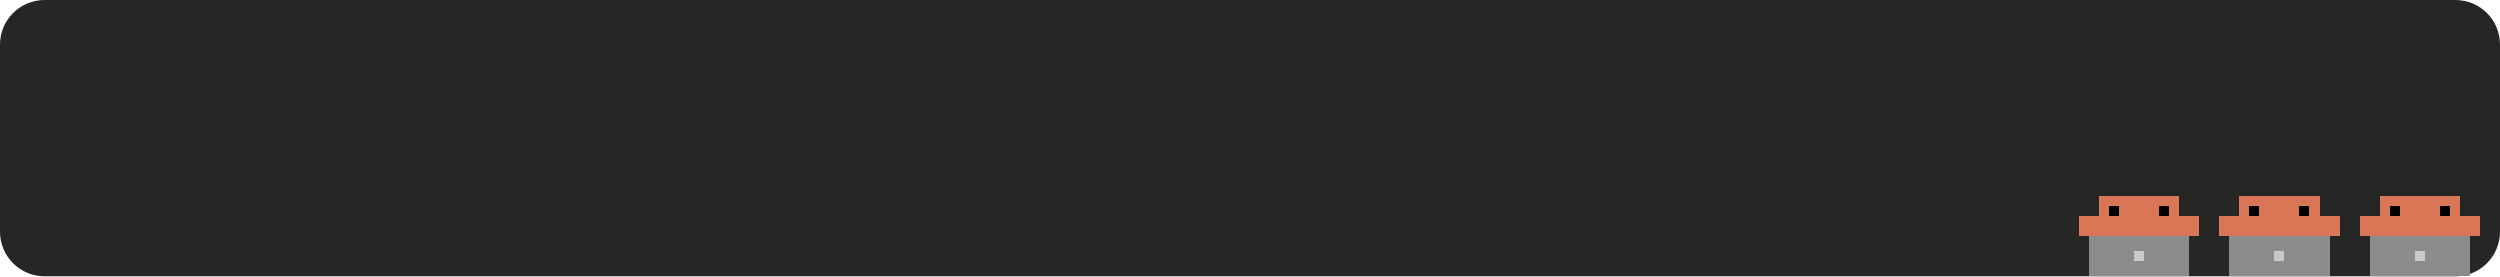
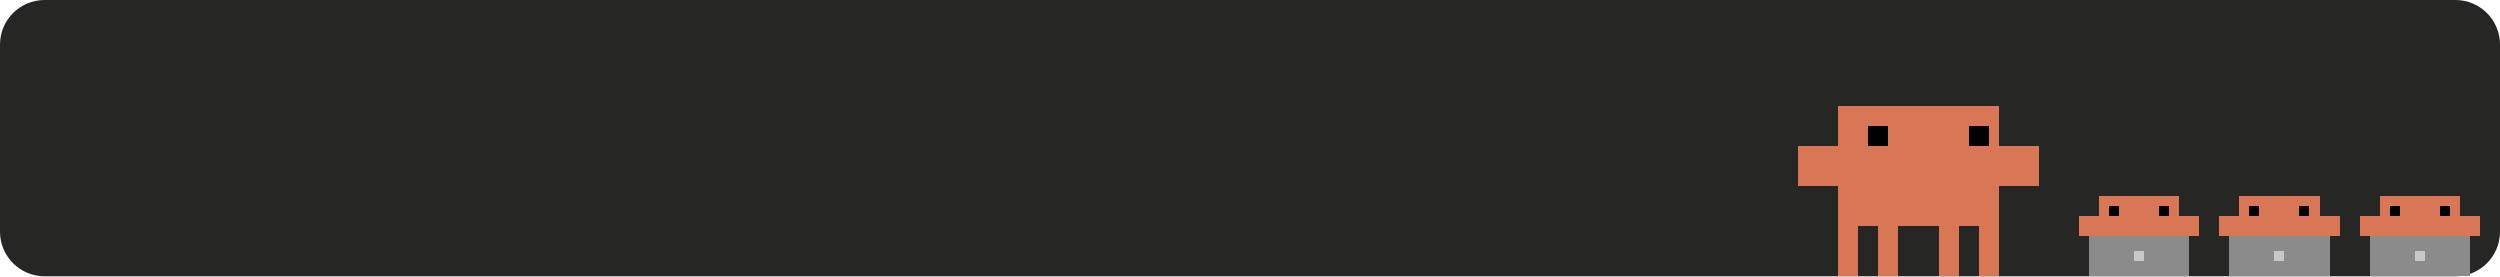
<svg xmlns="http://www.w3.org/2000/svg" width="561" height="62" viewBox="0 0 561 62">
  <rect width="561" height="62" rx="10" fill="#262624" />
  <svg width="100%" height="100%" shape-rendering="crispEdges">
    <svg x="100%" y="10.25" width="76.5" height="51.75" viewBox="0 0 34 23" overflow="visible">
      <rect x="-12" y="15" width="8" height="2" fill="#D87656" />
      <rect x="-11" y="16" width="1" height="1" fill="#000000" />
      <rect x="-6" y="16" width="1" height="1" fill="#000000" />
      <g>
        <rect x="-14" y="17" width="12" height="2" fill="#D87656" />
        <animateTransform attributeName="transform" type="translate" values="0 0;0 -0.6" dur="0.32s" begin="-1.5s" calcMode="discrete" repeatCount="indefinite" />
      </g>
      <rect x="-12" y="19" width="8" height="2" fill="#D87656" />
      <rect x="-12" y="21" width="1" height="2" fill="#D87656" />
      <rect x="-10" y="21" width="1" height="2" fill="#D87656" />
      <rect x="-7" y="21" width="1" height="2" fill="#D87656" />
      <rect x="-5" y="21" width="1" height="2" fill="#D87656" />
      <rect x="-13" y="19" width="10" height="4" fill="#8b8b8b" />
      <rect x="-8.5" y="20.5" width="1" height="1" fill="#c8c8c8" />
      <rect x="-26" y="15" width="8" height="2" fill="#D87656" />
      <rect x="-25" y="16" width="1" height="1" fill="#000000" />
      <rect x="-20" y="16" width="1" height="1" fill="#000000" />
      <g>
        <rect x="-28" y="17" width="12" height="2" fill="#D87656" />
        <animateTransform attributeName="transform" type="translate" values="0 0;0 -0.6" dur="0.32s" begin="-1.61s" calcMode="discrete" repeatCount="indefinite" />
      </g>
      <rect x="-26" y="19" width="8" height="2" fill="#D87656" />
      <rect x="-26" y="21" width="1" height="2" fill="#D87656" />
      <rect x="-24" y="21" width="1" height="2" fill="#D87656" />
      <rect x="-21" y="21" width="1" height="2" fill="#D87656" />
      <rect x="-19" y="21" width="1" height="2" fill="#D87656" />
      <rect x="-27" y="19" width="10" height="4" fill="#8b8b8b" />
      <rect x="-22.5" y="20.5" width="1" height="1" fill="#c8c8c8" />
      <rect x="-40" y="15" width="8" height="2" fill="#D87656" />
      <rect x="-39" y="16" width="1" height="1" fill="#000000" />
      <rect x="-34" y="16" width="1" height="1" fill="#000000" />
      <g>
        <rect x="-42" y="17" width="12" height="2" fill="#D87656" />
        <animateTransform attributeName="transform" type="translate" values="0 0;0 -0.6" dur="0.32s" begin="-1.72s" calcMode="discrete" repeatCount="indefinite" />
      </g>
      <rect x="-40" y="19" width="8" height="2" fill="#D87656" />
      <rect x="-40" y="21" width="1" height="2" fill="#D87656" />
      <rect x="-38" y="21" width="1" height="2" fill="#D87656" />
      <rect x="-35" y="21" width="1" height="2" fill="#D87656" />
      <rect x="-33" y="21" width="1" height="2" fill="#D87656" />
      <rect x="-41" y="19" width="10" height="4" fill="#8b8b8b" />
      <rect x="-36.5" y="20.5" width="1" height="1" fill="#c8c8c8" />
    </svg>
    <svg x="14" y="0" width="100%" height="100%" overflow="visible">
-       <svg x="0" y="10.25" width="76.5" height="51.75" viewBox="0 0 34 23" overflow="visible">
-         <animate attributeName="x" values="100%;100%;73%;73%;20%;20%;55%;55%;100%" keyTimes="0;0.137;0.228;0.316;0.494;0.614;0.731;0.849;1" dur="35.014s" begin="-1.5s" calcMode="linear" repeatCount="indefinite" />
-         <g>
-           <animateTransform attributeName="transform" type="translate" values="-86.222 0;-86.222 0;-62.942 0;-62.942 0;-17.244 0;-17.244 0;-47.422 0;-47.422 0;-86.222 0" keyTimes="0;0.137;0.228;0.316;0.494;0.614;0.731;0.849;1" dur="35.014s" begin="-1.5s" calcMode="linear" repeatCount="indefinite" />
+       <svg x="100%" y="10.25" width="76.5" height="51.75" viewBox="0 0 34 23" overflow="visible">
+         <animate attributeName="x" values="100%;100%;71%;71%;4%;4%;88%;88%;100%" keyTimes="0;0.103;0.192;0.27;0.474;0.617;0.873;0.963;1" dur="38.522s" begin="-1.5s" calcMode="linear" repeatCount="indefinite" />
+         <g transform="translate(-86.22222 0)">
+           <animateTransform attributeName="transform" type="translate" values="-86.222 0;-86.222 0;-61.218 0;-61.218 0;-3.449 0;-3.449 0;-75.876 0;-75.876 0;-86.222 0" keyTimes="0;0.103;0.192;0.27;0.474;0.617;0.873;0.963;1" dur="38.522s" begin="-1.5s" calcMode="linear" repeatCount="indefinite" />
          <g>
-             <g visibility="hidden">
-               <animate attributeName="visibility" values="visible" keyTimes="0" dur="35.014s" begin="-1.5s" calcMode="discrete" repeatCount="indefinite" />
-               <g>
-                 <animateTransform attributeName="transform" type="translate" values="0 0" keyTimes="0" dur="35.014s" begin="-1.5s" calcMode="discrete" repeatCount="indefinite" />
-                 <g>
-                   <animateTransform attributeName="transform" type="translate" values="0 0;0 -1;0 0;0 -1;0 0;0 -1;0 0;0 -1;0 0;0 -1;0 0;0 -1;0 0;0 -1;0 0;0 -1;0 0;0 -1;0 0;0 -1;0 0;0 -1;0 0;0 -1;0 0;0 -1;0 0;0 -1;0 0;0 -1;0 0;0 -1;0 0;0 -1;0 0;0 -1;0 0;0 -1;0 0;0 -1;0 0;0 -1;0 0;0 -1;0 0;0 -1;0 0;0 -1;0 0;0 -1;0 0;0 -1;0 0;0 -1;0 0;0 -1;0 0;0 -1;0 0;0 -1;0 0;0 -1;0 0;0 -1;0 0;0 -1;0 0;0 -1;0 0;0 -1;0 0;0 -1;0 0;0 -1;0 0;0 -1;0 0;0 -1;0 0;0 -1;0 0;0 -1;0 0;0 -1;0 0;0 -1;0 0;0 -1;0 0;0 -1;0 0;0 -1;0 0;0 -1;0 0;0 -1;0 0;0 -1;0 0;0 -1;0 0;0 -1;0 0;0 -1;0 0;0 -1;0 0;0 -1;0 0" keyTimes="0;0.137;0.143;0.148;0.153;0.158;0.163;0.168;0.173;0.179;0.184;0.189;0.194;0.199;0.204;0.209;0.215;0.22;0.225;0.316;0.322;0.327;0.332;0.337;0.342;0.347;0.352;0.358;0.363;0.368;0.373;0.378;0.383;0.388;0.394;0.399;0.404;0.409;0.414;0.419;0.424;0.429;0.435;0.44;0.445;0.45;0.455;0.46;0.465;0.471;0.476;0.481;0.486;0.491;0.494;0.614;0.619;0.624;0.629;0.634;0.64;0.645;0.65;0.655;0.66;0.665;0.67;0.676;0.681;0.686;0.691;0.696;0.701;0.706;0.712;0.717;0.722;0.727;0.731;0.849;0.854;0.859;0.865;0.87;0.875;0.88;0.885;0.89;0.895;0.9;0.906;0.911;0.916;0.921;0.926;0.931;0.936;0.942;0.947;0.952;0.957;0.962;0.967;0.972;0.978;0.983;0.988;0.993;0.998" dur="35.014s" begin="-1.5s" calcMode="discrete" repeatCount="indefinite" />
+             <g visibility="visible">
+               <animate attributeName="visibility" values="visible" keyTimes="0" dur="38.522s" begin="-1.5s" calcMode="discrete" repeatCount="indefinite" />
+               <g transform="translate(0 0)">
+                 <animateTransform attributeName="transform" type="translate" values="0 0" keyTimes="0" dur="38.522s" begin="-1.5s" calcMode="discrete" repeatCount="indefinite" />
+                 <g transform="translate(0 0)">
+                   <animateTransform attributeName="transform" type="translate" values="0 0;0 -1;0 0;0 -1;0 0;0 -1;0 0;0 -1;0 0;0 -1;0 0;0 -1;0 0;0 -1;0 0;0 -1;0 0;0 -1;0 0;0 -1;0 0;0 -1;0 0;0 -1;0 0;0 -1;0 0;0 -1;0 0;0 -1;0 0;0 -1;0 0;0 -1;0 0;0 -1;0 0;0 -1;0 0;0 -1;0 0;0 -1;0 0;0 -1;0 0;0 -1;0 0;0 -1;0 0;0 -1;0 0;0 -1;0 0;0 -1;0 0;0 -1;0 0;0 -1;0 0;0 -1;0 0;0 -1;0 0;0 -1;0 0;0 -1;0 0;0 -1;0 0;0 -1;0 0;0 -1;0 0;0 -1;0 0;0 -1;0 0;0 -1;0 0;0 -1;0 0;0 -1;0 0;0 -1;0 0;0 -1;0 0;0 -1;0 0;0 -1;0 0;0 -1;0 0;0 -1;0 0;0 -1;0 0;0 -1;0 0;0 -1;0 0;0 -1;0 0;0 -1;0 0;0 -1;0 0;0 -1;0 0;0 -1;0 0;0 -1;0 0;0 -1;0 0;0 -1;0 0;0 -1;0 0;0 -1;0 0;0 -1;0 0;0 -1;0 0;0 -1;0 0;0 -1;0 0" keyTimes="0;0.103;0.108;0.113;0.117;0.122;0.127;0.131;0.136;0.141;0.145;0.15;0.155;0.159;0.164;0.169;0.173;0.178;0.183;0.187;0.192;0.27;0.275;0.279;0.284;0.289;0.293;0.298;0.303;0.307;0.312;0.317;0.321;0.326;0.331;0.335;0.34;0.345;0.349;0.354;0.359;0.364;0.368;0.373;0.378;0.382;0.387;0.392;0.396;0.401;0.406;0.41;0.415;0.42;0.424;0.429;0.434;0.438;0.443;0.448;0.452;0.457;0.462;0.466;0.471;0.617;0.621;0.626;0.631;0.635;0.64;0.645;0.649;0.654;0.659;0.663;0.668;0.673;0.677;0.682;0.687;0.692;0.696;0.701;0.706;0.71;0.715;0.72;0.724;0.729;0.734;0.738;0.743;0.748;0.752;0.757;0.762;0.766;0.771;0.776;0.78;0.785;0.79;0.794;0.799;0.804;0.808;0.813;0.818;0.822;0.827;0.832;0.836;0.841;0.846;0.85;0.855;0.86;0.864;0.869;0.873;0.963;0.968;0.973;0.977;0.982;0.987;0.991;0.996" dur="38.522s" begin="-1.5s" calcMode="discrete" repeatCount="indefinite" />
                  <rect x="14" y="17" width="2" height="6" fill="#D87656" />
                  <rect x="24" y="17" width="2" height="6" fill="#D87656" />
                </g>
-                 <g>
-                   <animateTransform attributeName="transform" type="translate" values="0 0;0 -1;0 0;0 -1;0 0;0 -1;0 0;0 -1;0 0;0 -1;0 0;0 -1;0 0;0 -1;0 0;0 -1;0 0;0 -1;0 0;0 -1;0 0;0 -1;0 0;0 -1;0 0;0 -1;0 0;0 -1;0 0;0 -1;0 0;0 -1;0 0;0 -1;0 0;0 -1;0 0;0 -1;0 0;0 -1;0 0;0 -1;0 0;0 -1;0 0;0 -1;0 0;0 -1;0 0;0 -1;0 0;0 -1;0 0;0 -1;0 0;0 -1;0 0;0 -1;0 0;0 -1;0 0;0 -1;0 0;0 -1;0 0;0 -1;0 0;0 -1;0 0;0 -1;0 0;0 -1;0 0;0 -1;0 0;0 -1;0 0;0 -1;0 0;0 -1;0 0;0 -1;0 0;0 -1;0 0;0 -1;0 0;0 -1;0 0;0 -1;0 0;0 -1;0 0;0 -1;0 0;0 -1;0 0;0 -1;0 0;0 -1;0 0;0 -1;0 0;0 -1" keyTimes="0;0.143;0.148;0.153;0.158;0.163;0.168;0.173;0.179;0.184;0.189;0.194;0.199;0.204;0.209;0.215;0.22;0.225;0.228;0.322;0.327;0.332;0.337;0.342;0.347;0.352;0.358;0.363;0.368;0.373;0.378;0.383;0.388;0.394;0.399;0.404;0.409;0.414;0.419;0.424;0.429;0.435;0.44;0.445;0.45;0.455;0.46;0.465;0.471;0.476;0.481;0.486;0.491;0.619;0.624;0.629;0.634;0.64;0.645;0.65;0.655;0.66;0.665;0.67;0.676;0.681;0.686;0.691;0.696;0.701;0.706;0.712;0.717;0.722;0.727;0.854;0.859;0.865;0.87;0.875;0.88;0.885;0.89;0.895;0.9;0.906;0.911;0.916;0.921;0.926;0.931;0.936;0.942;0.947;0.952;0.957;0.962;0.967;0.972;0.978;0.983;0.988;0.993;0.998" dur="35.014s" begin="-1.5s" calcMode="discrete" repeatCount="indefinite" />
+                 <g transform="translate(0 0)">
+                   <animateTransform attributeName="transform" type="translate" values="0 0;0 -1;0 0;0 -1;0 0;0 -1;0 0;0 -1;0 0;0 -1;0 0;0 -1;0 0;0 -1;0 0;0 -1;0 0;0 -1;0 0;0 -1;0 0;0 -1;0 0;0 -1;0 0;0 -1;0 0;0 -1;0 0;0 -1;0 0;0 -1;0 0;0 -1;0 0;0 -1;0 0;0 -1;0 0;0 -1;0 0;0 -1;0 0;0 -1;0 0;0 -1;0 0;0 -1;0 0;0 -1;0 0;0 -1;0 0;0 -1;0 0;0 -1;0 0;0 -1;0 0;0 -1;0 0;0 -1;0 0;0 -1;0 0;0 -1;0 0;0 -1;0 0;0 -1;0 0;0 -1;0 0;0 -1;0 0;0 -1;0 0;0 -1;0 0;0 -1;0 0;0 -1;0 0;0 -1;0 0;0 -1;0 0;0 -1;0 0;0 -1;0 0;0 -1;0 0;0 -1;0 0;0 -1;0 0;0 -1;0 0;0 -1;0 0;0 -1;0 0;0 -1;0 0;0 -1;0 0;0 -1;0 0;0 -1;0 0;0 -1;0 0;0 -1;0 0;0 -1;0 0;0 -1;0 0;0 -1;0 0;0 -1;0 0;0 -1" keyTimes="0;0.108;0.113;0.117;0.122;0.127;0.131;0.136;0.141;0.145;0.15;0.155;0.159;0.164;0.169;0.173;0.178;0.183;0.187;0.275;0.279;0.284;0.289;0.293;0.298;0.303;0.307;0.312;0.317;0.321;0.326;0.331;0.335;0.34;0.345;0.349;0.354;0.359;0.364;0.368;0.373;0.378;0.382;0.387;0.392;0.396;0.401;0.406;0.41;0.415;0.42;0.424;0.429;0.434;0.438;0.443;0.448;0.452;0.457;0.462;0.466;0.471;0.474;0.621;0.626;0.631;0.635;0.64;0.645;0.649;0.654;0.659;0.663;0.668;0.673;0.677;0.682;0.687;0.692;0.696;0.701;0.706;0.71;0.715;0.72;0.724;0.729;0.734;0.738;0.743;0.748;0.752;0.757;0.762;0.766;0.771;0.776;0.78;0.785;0.79;0.794;0.799;0.804;0.808;0.813;0.818;0.822;0.827;0.832;0.836;0.841;0.846;0.85;0.855;0.86;0.864;0.869;0.968;0.973;0.977;0.982;0.987;0.991;0.996" dur="38.522s" begin="-1.5s" calcMode="discrete" repeatCount="indefinite" />
                  <rect x="18" y="17" width="2" height="6" fill="#D87656" />
                  <rect x="28" y="17" width="2" height="6" fill="#D87656" />
                </g>
-                 <g>
-                   <animateTransform attributeName="transform" type="translate" values="0 0;0 -1;0 0;0 -1;0 0;0 -1;0 0;0 -1;0 0;0 -1;0 0;0 -1;0 0;0 -1;0 0;0 -1;0 0;0 -1;0 0;0 -1;0 0;0 -1;0 0;0 -1;0 0;0 -1;0 0;0 -1;0 0;0 -1;0 0;0 -1;0 0;0 -1;0 0;0 -1;0 0;0 -1;0 0;0 -1;0 0;0 -1;0 0;0 -1;0 0;0 -1;0 0;0 -1;0 0;0 -1;0 0;0 -1;0 0;0 -1;0 0;0 -1;0 0;0 -1;0 0;0 -1;0 0;0 -1;0 0;0 -1;0 0;0 -1;0 0;0 -1;0 0;0 -1;0 0;0 -1;0 0;0 -1;0 0;0 -1;0 0;0 -1;0 0;0 -1;0 0;0 -1;0 0;0 -1;0 0;0 -1;0 0;0 -1;0 0;0 -1;0 0;0 -1;0 0;0 -1;0 0;0 -1;0 0;0 -1;0 0;0 -1;0 0;0 -1;0 0;0 -1;0 0;0 -1;0 0;0 -1;0 0;0 -1;0 0;0 -1;0 0;0 -1;0 0;0 -1;0 0;0 -1;0 0;0 -1;0 0;0 -1;0 0" keyTimes="0;0.029;0.057;0.086;0.114;0.137;0.143;0.148;0.153;0.158;0.163;0.168;0.173;0.179;0.184;0.189;0.194;0.199;0.204;0.209;0.215;0.22;0.225;0.257;0.285;0.314;0.322;0.327;0.332;0.337;0.342;0.347;0.352;0.358;0.363;0.368;0.373;0.378;0.383;0.388;0.394;0.399;0.404;0.409;0.414;0.419;0.424;0.429;0.435;0.44;0.445;0.45;0.455;0.46;0.465;0.471;0.476;0.481;0.486;0.491;0.494;0.523;0.551;0.58;0.608;0.614;0.619;0.624;0.629;0.634;0.64;0.645;0.65;0.655;0.66;0.665;0.67;0.676;0.681;0.686;0.691;0.696;0.701;0.706;0.712;0.717;0.722;0.727;0.731;0.76;0.788;0.817;0.846;0.849;0.854;0.859;0.865;0.87;0.875;0.88;0.885;0.89;0.895;0.9;0.906;0.911;0.916;0.921;0.926;0.931;0.936;0.942;0.947;0.952;0.957;0.962;0.967;0.972;0.978;0.983;0.988;0.993;0.998" dur="35.014s" begin="-1.5s" calcMode="discrete" repeatCount="indefinite" />
-                   <g visibility="hidden">
-                     <animate attributeName="visibility" values="visible" keyTimes="0" dur="35.014s" begin="-1.5s" calcMode="discrete" repeatCount="indefinite" />
+                 <g transform="translate(0 -1)">
+                   <animateTransform attributeName="transform" type="translate" values="0 0;0 -1;0 0;0 -1;0 0;0 -1;0 0;0 -1;0 0;0 -1;0 0;0 -1;0 0;0 -1;0 0;0 -1;0 0;0 -1;0 0;0 -1;0 0;0 -1;0 0;0 -1;0 0;0 -1;0 0;0 -1;0 0;0 -1;0 0;0 -1;0 0;0 -1;0 0;0 -1;0 0;0 -1;0 0;0 -1;0 0;0 -1;0 0;0 -1;0 0;0 -1;0 0;0 -1;0 0;0 -1;0 0;0 -1;0 0;0 -1;0 0;0 -1;0 0;0 -1;0 0;0 -1;0 0;0 -1;0 0;0 -1;0 0;0 -1;0 0;0 -1;0 0;0 -1;0 0;0 -1;0 0;0 -1;0 0;0 -1;0 0;0 -1;0 0;0 -1;0 0;0 -1;0 0;0 -1;0 0;0 -1;0 0;0 -1;0 0;0 -1;0 0;0 -1;0 0;0 -1;0 0;0 -1;0 0;0 -1;0 0;0 -1;0 0;0 -1;0 0;0 -1;0 0;0 -1;0 0;0 -1;0 0;0 -1;0 0;0 -1;0 0;0 -1;0 0;0 -1;0 0;0 -1;0 0;0 -1;0 0;0 -1;0 0;0 -1;0 0;0 -1;0 0;0 -1;0 0;0 -1;0 0;0 -1;0 0;0 -1;0 0;0 -1;0 0;0 -1;0 0" keyTimes="0;0.026;0.052;0.078;0.108;0.113;0.117;0.122;0.127;0.131;0.136;0.141;0.145;0.15;0.155;0.159;0.164;0.169;0.173;0.178;0.183;0.187;0.192;0.218;0.244;0.269;0.275;0.279;0.284;0.289;0.293;0.298;0.303;0.307;0.312;0.317;0.321;0.326;0.331;0.335;0.34;0.345;0.349;0.354;0.359;0.364;0.368;0.373;0.378;0.382;0.387;0.392;0.396;0.401;0.406;0.41;0.415;0.42;0.424;0.429;0.434;0.438;0.443;0.448;0.452;0.457;0.462;0.466;0.471;0.5;0.526;0.552;0.578;0.604;0.621;0.626;0.631;0.635;0.64;0.645;0.649;0.654;0.659;0.663;0.668;0.673;0.677;0.682;0.687;0.692;0.696;0.701;0.706;0.71;0.715;0.72;0.724;0.729;0.734;0.738;0.743;0.748;0.752;0.757;0.762;0.766;0.771;0.776;0.78;0.785;0.79;0.794;0.799;0.804;0.808;0.813;0.818;0.822;0.827;0.832;0.836;0.841;0.846;0.85;0.855;0.86;0.864;0.869;0.873;0.899;0.925;0.951;0.968;0.973;0.977;0.982;0.987;0.991;0.996" dur="38.522s" begin="-1.5s" calcMode="discrete" repeatCount="indefinite" />
+                   <g visibility="visible">
+                     <animate attributeName="visibility" values="visible" keyTimes="0" dur="38.522s" begin="-1.5s" calcMode="discrete" repeatCount="indefinite" />
                    <rect x="14" y="7" width="16" height="4" fill="#D87656" />
                    <rect x="10" y="11" width="24" height="4" fill="#D87656" />
                    <rect x="14" y="15" width="16" height="4" fill="#D87656" />
                  </g>
-                   <g>
-                     <animateTransform attributeName="transform" type="translate" values="0 0;1 0;0 0;-1 0;0 0;-1 0;0 0;1 0;0 0;-1 0;0 0;-1 0;0 0;1 0;0 0;-1 0;0 0;1 0;0 0;1 0;0 0;-1 0;0 0;1 0" keyTimes="0;0.048;0.069;0.096;0.117;0.137;0.228;0.259;0.272;0.29;0.303;0.316;0.494;0.536;0.554;0.578;0.596;0.614;0.731;0.773;0.79;0.814;0.831;0.849" dur="35.014s" begin="-1.5s" calcMode="discrete" repeatCount="indefinite" />
-                     <g visibility="hidden">
-                       <animate attributeName="visibility" values="visible" keyTimes="0" dur="35.014s" begin="-1.5s" calcMode="discrete" repeatCount="indefinite" />
+                   <g transform="translate(1 0)">
+                     <animateTransform attributeName="transform" type="translate" values="0 0;1 0;0 0;-1 0;0 0;-1 0;0 0;1 0;0 0;-1 0;0 0;-1 0;0 0;1 0;0 0;-1 0;0 0;1 0;0 0;1 0;0 0;-1 0;0 0;1 0" keyTimes="0;0.036;0.052;0.072;0.088;0.103;0.192;0.219;0.231;0.247;0.258;0.27;0.474;0.524;0.546;0.574;0.595;0.617;0.873;0.905;0.918;0.936;0.95;0.963" dur="38.522s" begin="-1.5s" calcMode="discrete" repeatCount="indefinite" />
+                     <g visibility="visible">
+                       <animate attributeName="visibility" values="visible" keyTimes="0" dur="38.522s" begin="-1.5s" calcMode="discrete" repeatCount="indefinite" />
                      <rect x="16" y="9" width="2" height="2" fill="#000000">
                        <animate attributeName="height" values="2;1;2" keyTimes="0;0.95;0.985" dur="4s" calcMode="discrete" repeatCount="indefinite" begin="-1.5s" />
                        <animate attributeName="y" values="9;10;9" keyTimes="0;0.95;0.985" dur="4s" calcMode="discrete" repeatCount="indefinite" begin="-1.5s" />
                      </rect>
                      <rect x="26" y="9" width="2" height="2" fill="#000000">
                        <animate attributeName="height" values="2;1;2" keyTimes="0;0.95;0.985" dur="4s" calcMode="discrete" repeatCount="indefinite" begin="-1.5s" />
                        <animate attributeName="y" values="9;10;9" keyTimes="0;0.95;0.985" dur="4s" calcMode="discrete" repeatCount="indefinite" begin="-1.5s" />
                      </rect>
                    </g>
                  </g>
                </g>
              </g>
            </g>
          </g>
        </g>
      </svg>
    </svg>
  </svg>
</svg>
